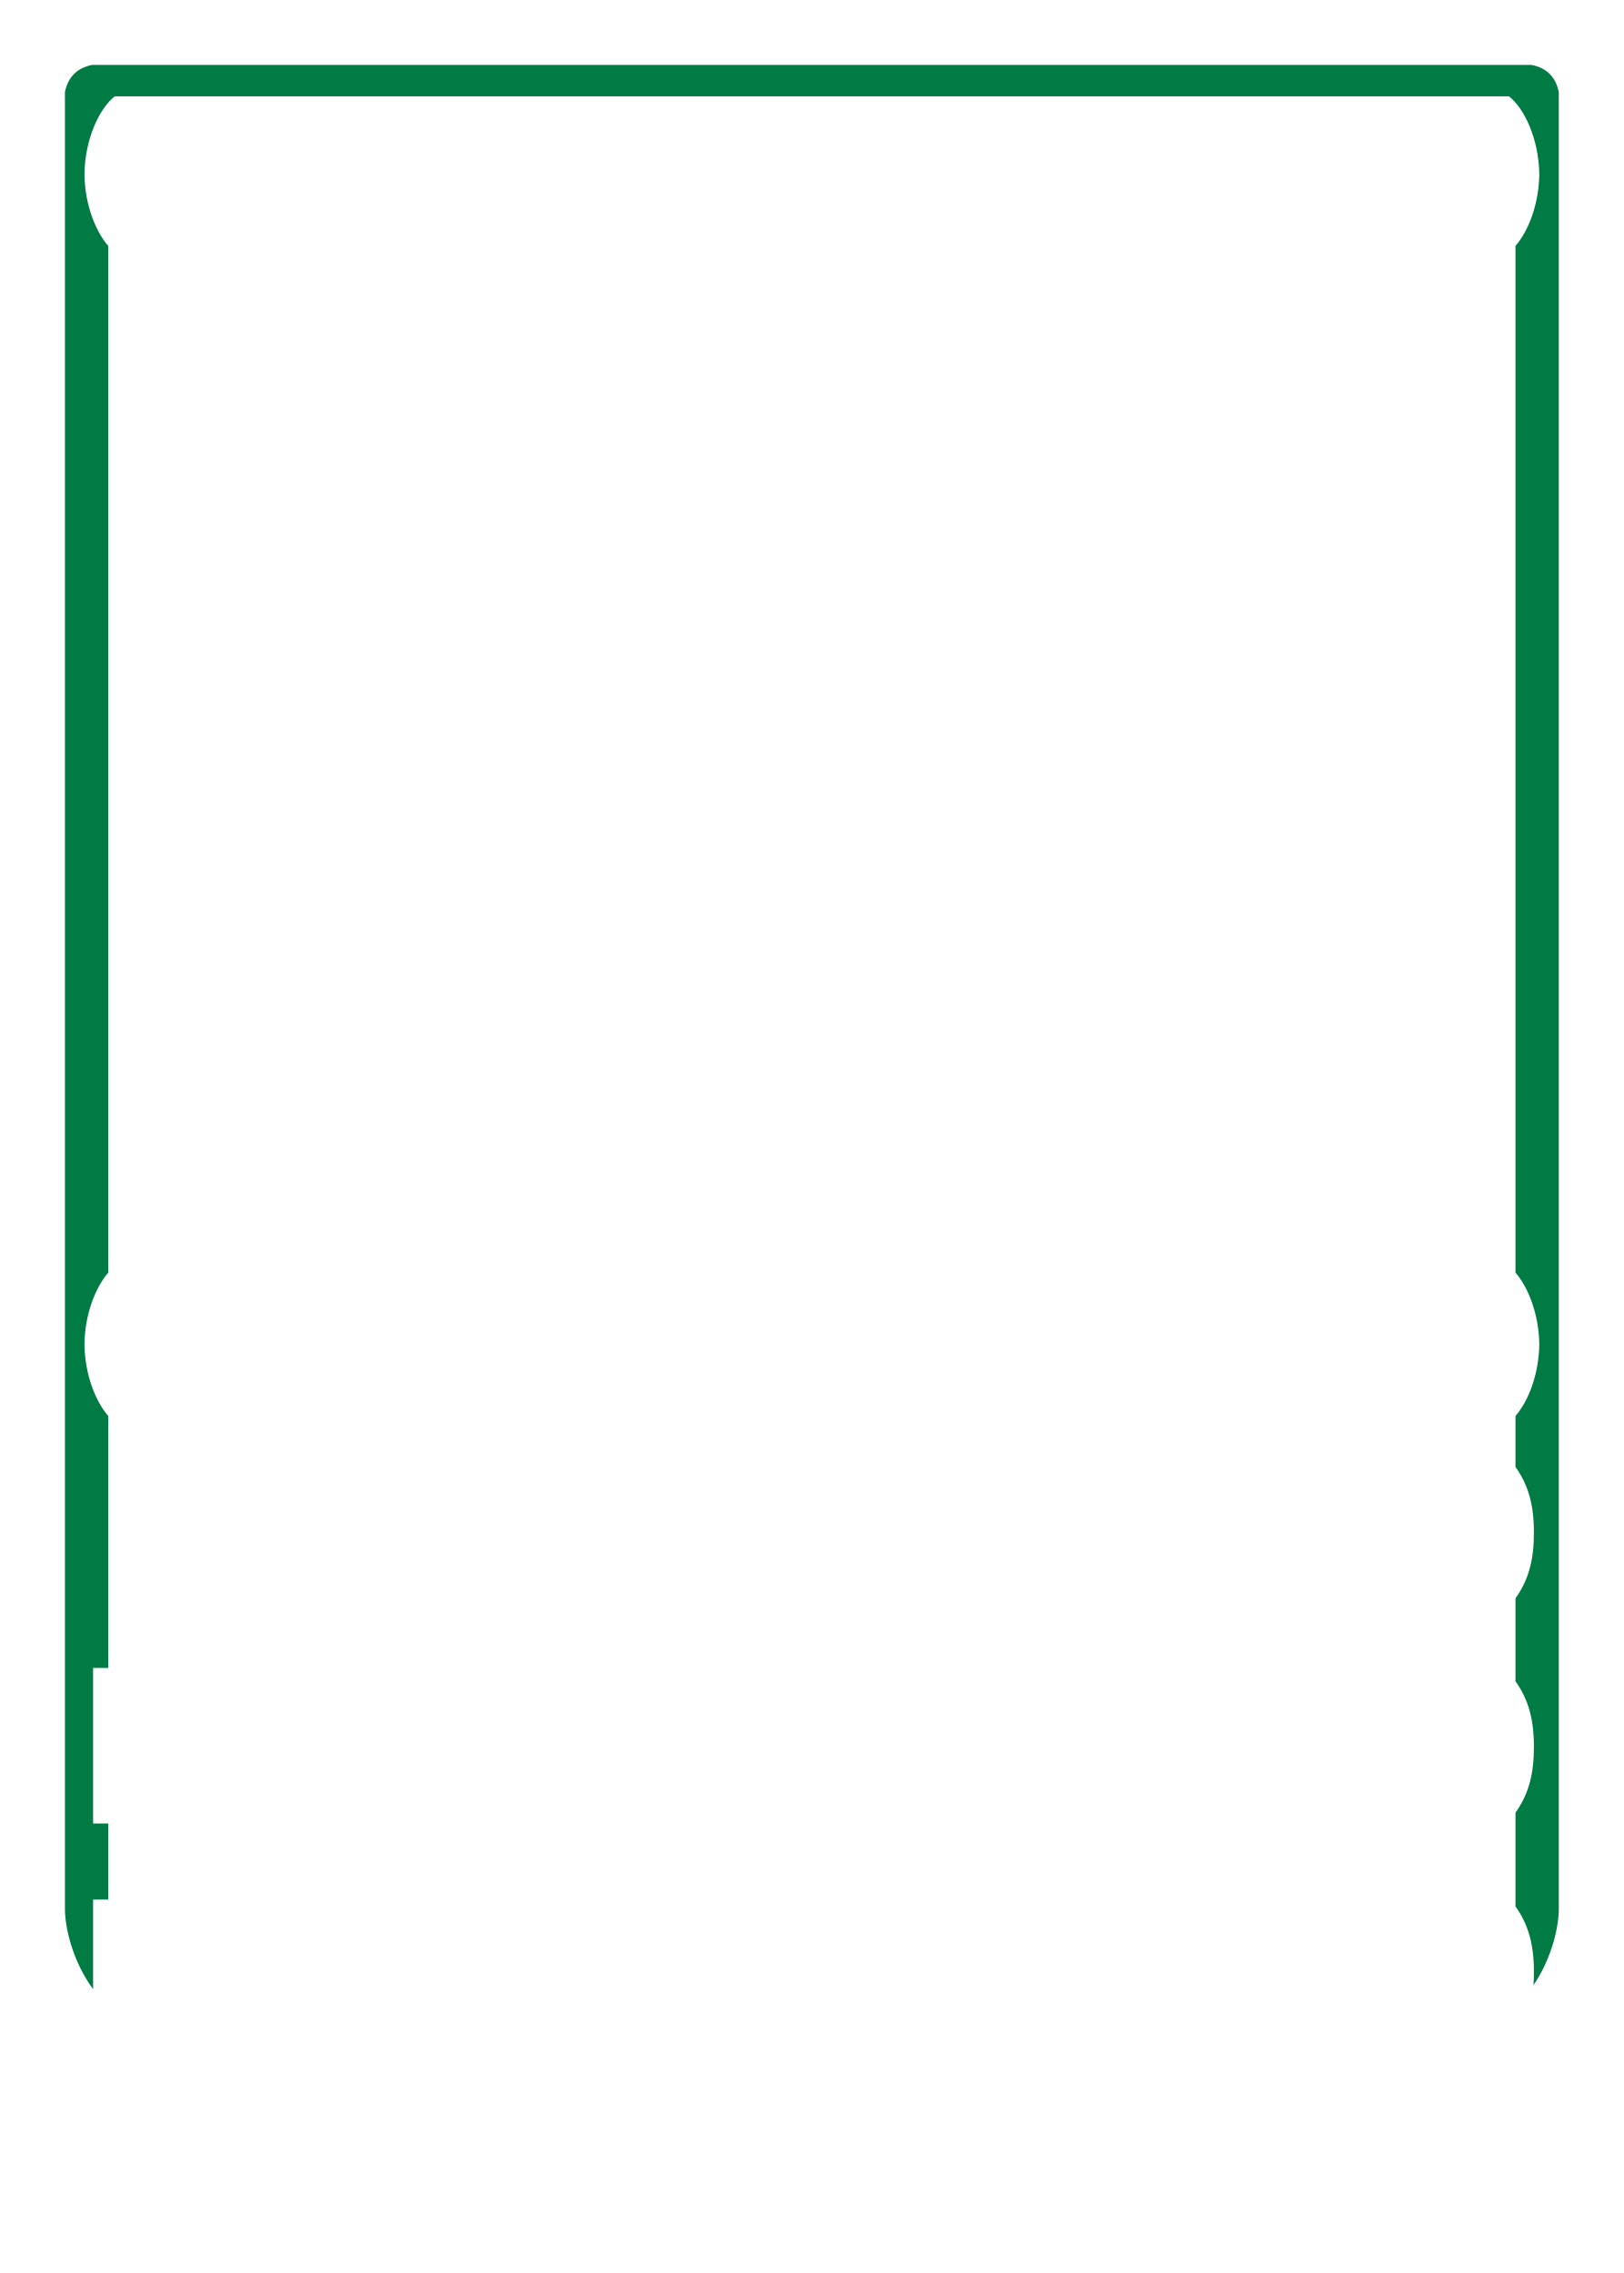
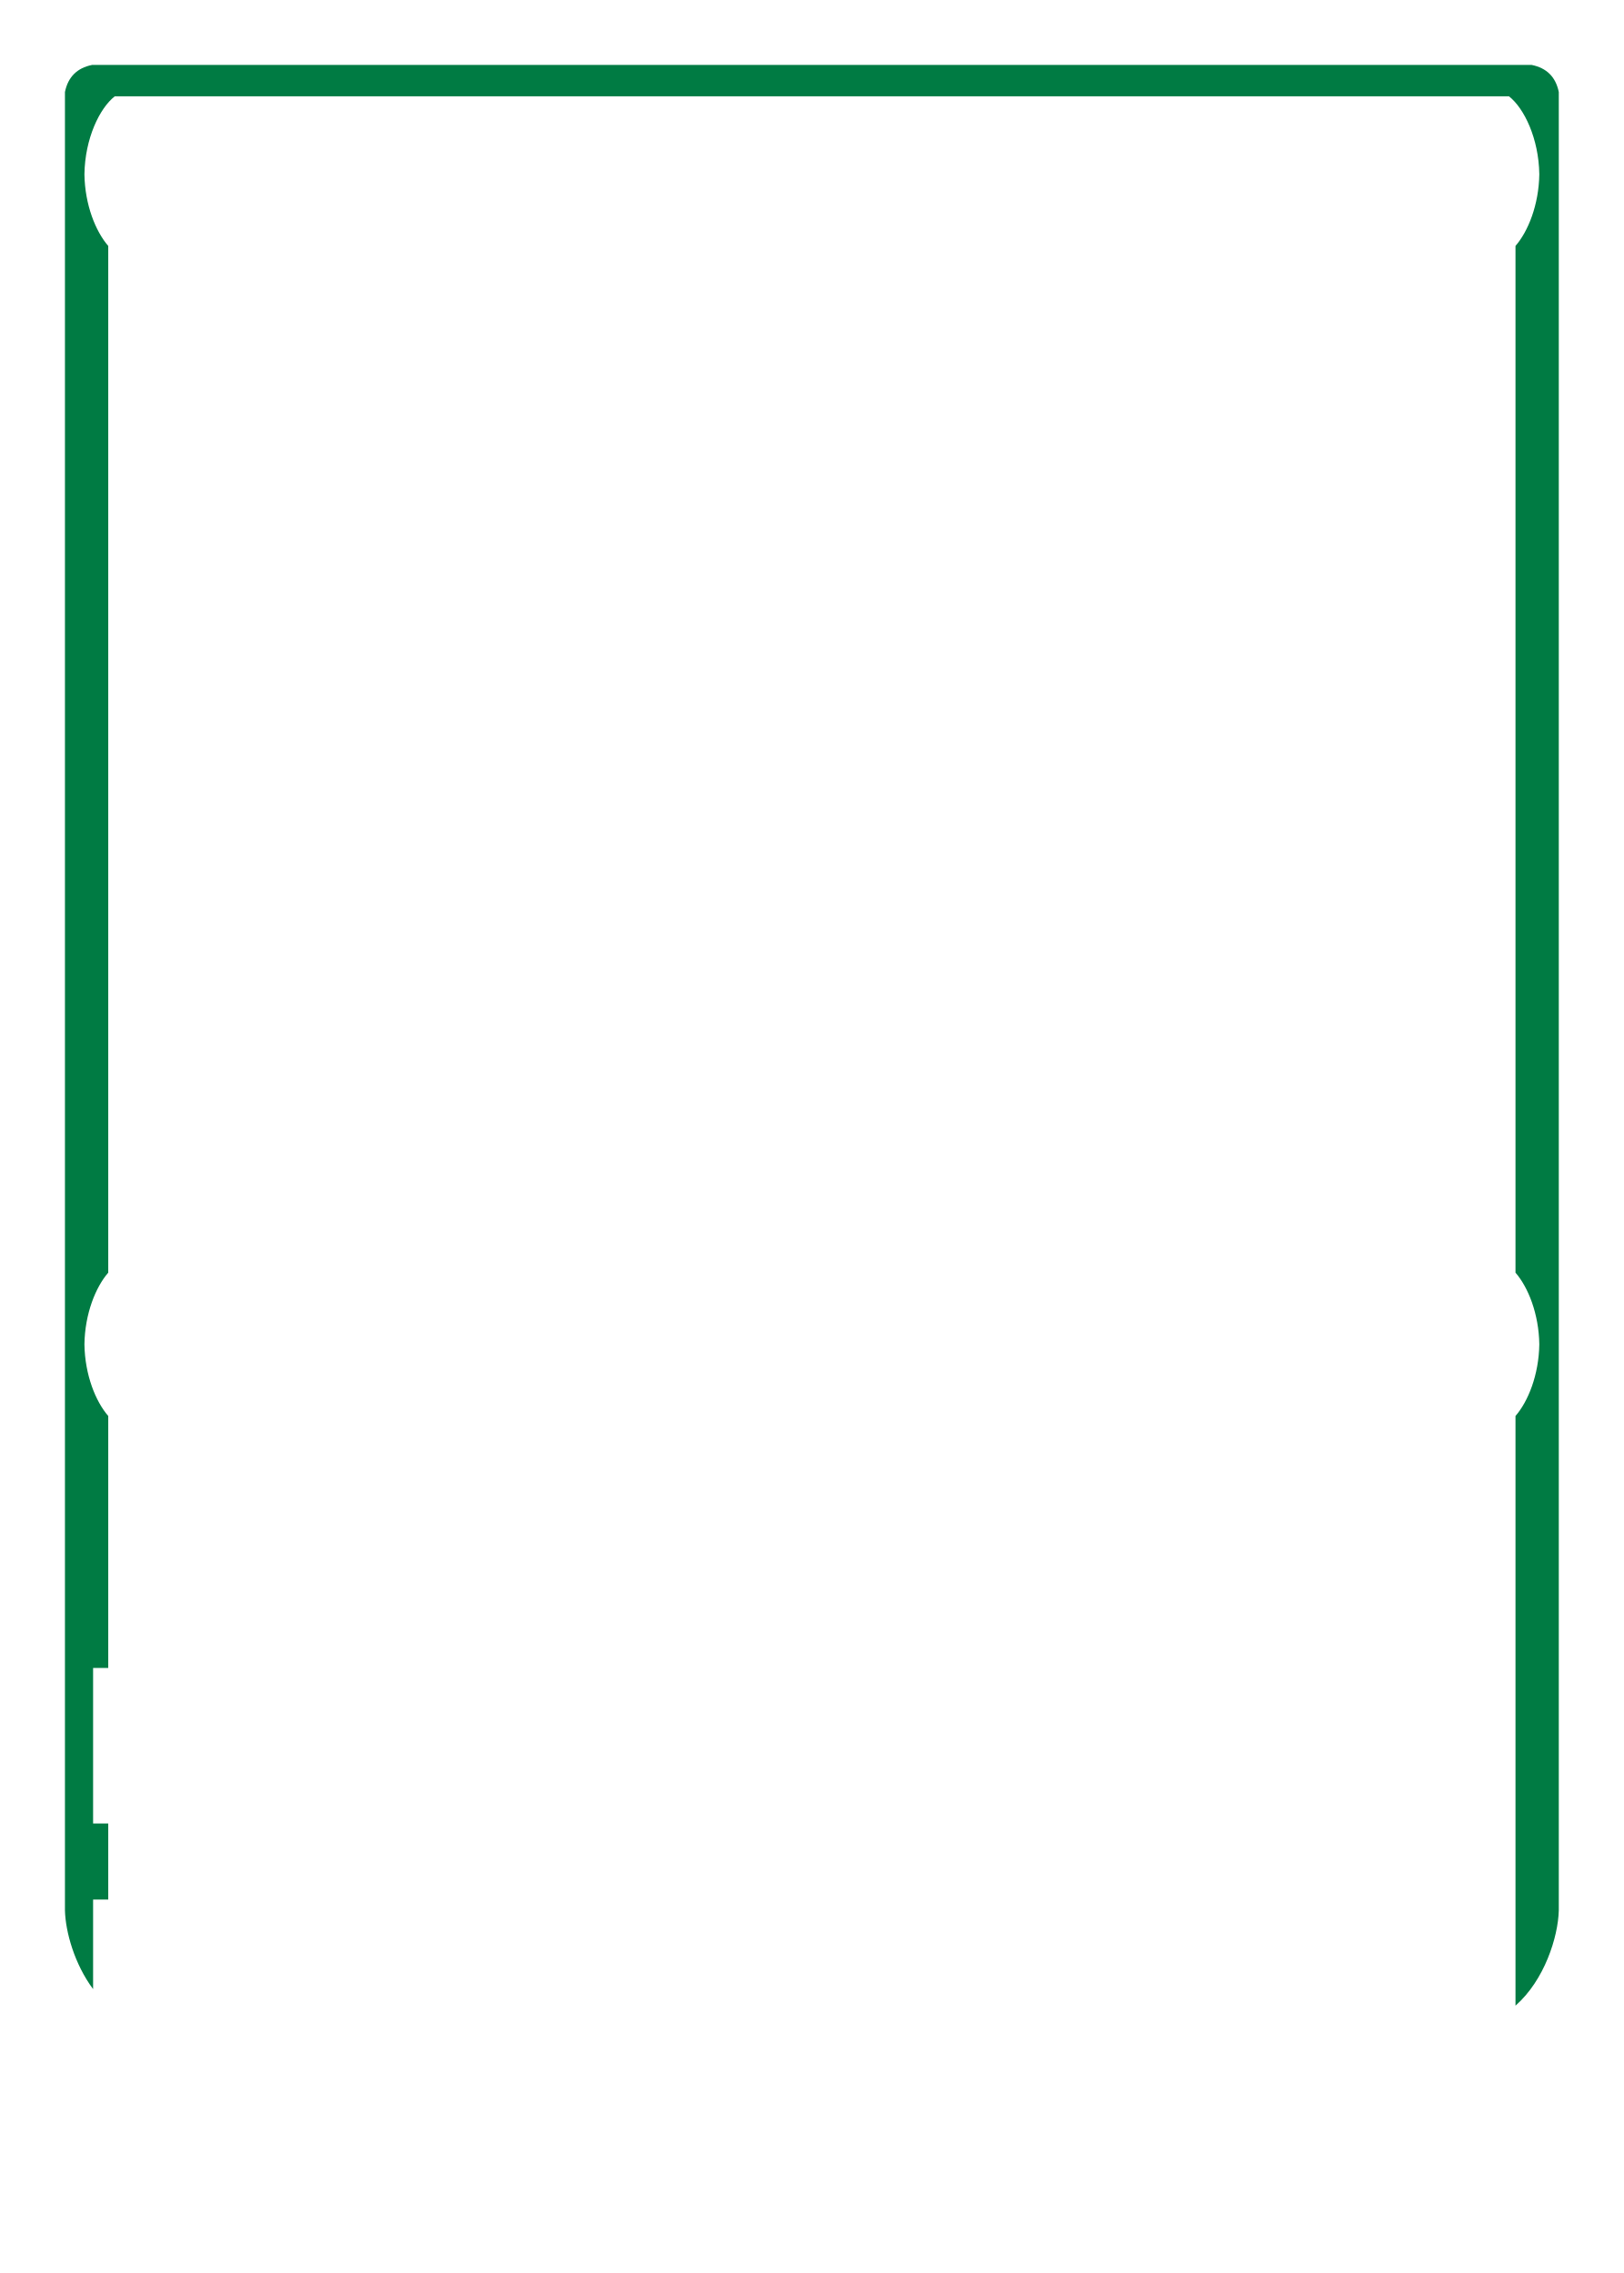
<svg xmlns="http://www.w3.org/2000/svg" width="1500" height="2100" viewBox="0 0 1500 2100" version="1.1" xml:space="preserve" style="fill-rule:evenodd;clip-rule:evenodd;stroke-linejoin:round;stroke-miterlimit:2;">
-   <rect id="Card" x="0" y="0" width="1500" height="2100" style="fill:none;" />
-   <g id="Card1">
-     <path id="Artspace" d="M86,1837.71C68.822,1814.64 60.493,1784.83 60,1765L60,85C62.855,71.038 71.263,62.781 85,60L1415,60C1428.74,62.781 1437.14,71.038 1440,85L1440,1765C1439.53,1783.79 1432.03,1811.55 1416.62,1834.04C1416.9,1830.18 1417.02,1826.17 1417,1822L1417,1822C1417.12,1797.32 1412.13,1778.18 1400,1761.36L1400,1674.64C1412.13,1657.82 1417.13,1638.68 1417,1614L1417,1614C1417.12,1589.32 1412.13,1570.18 1400,1553.36L1400,1476.64C1412.13,1459.82 1417.13,1440.68 1417,1416L1417,1416C1417.12,1391.32 1412.13,1372.18 1400,1355.36L1400,1308.21C1411.64,1294.83 1421.59,1270.28 1422,1242C1421.59,1213.72 1411.64,1189.17 1400,1175.79L1400,227.213C1411.64,213.828 1421.59,189.276 1422,161C1421.52,127.948 1408,99.984 1394,89L106,89C91.996,99.984 78.481,127.948 78,161C78.412,189.278 88.364,213.833 100,227.213L100,1175.79C88.362,1189.17 78.412,1213.72 78,1242C78.412,1270.28 88.362,1294.83 100,1308.21L100,1541L86,1541L86,1684.72L100,1684.72L100,1755L86,1755L86,1837.71ZM1399.75,1761.02L1399.79,1761.08L1399.69,1760.93L1399.75,1761.02ZM1399.5,1760.68L1399.55,1760.74L1399.38,1760.51L1399.5,1760.68ZM1399.28,1760.37C1399.23,1760.31 1399.18,1760.25 1399.14,1760.19C1399.09,1760.12 1399.05,1760.06 1399,1760L1399.28,1760.37ZM1399.51,1675.32L1399.38,1675.49L1399.55,1675.26L1399.51,1675.32ZM1399.75,1674.98L1399.69,1675.07L1399.8,1674.92L1399.75,1674.98ZM1399.75,1553.02L1399.79,1553.08L1399.69,1552.93L1399.75,1553.02ZM1399.5,1552.68L1399.55,1552.74L1399.38,1552.51L1399.5,1552.68ZM1399.28,1552.37C1399.23,1552.31 1399.18,1552.25 1399.14,1552.19C1399.09,1552.12 1399.05,1552.06 1399,1552L1399.28,1552.37ZM1399.51,1477.32L1399.38,1477.49L1399.55,1477.26L1399.51,1477.32ZM1399.75,1476.98L1399.69,1477.07L1399.8,1476.92L1399.75,1476.98ZM1399.75,1355.02L1399.79,1355.08L1399.69,1354.93L1399.75,1355.02ZM1399.5,1354.68L1399.55,1354.74L1399.38,1354.51L1399.5,1354.68ZM1399.28,1354.37C1399.23,1354.31 1399.18,1354.25 1399.14,1354.19C1399.09,1354.12 1399.05,1354.06 1399,1354L1399.28,1354.37Z" style="fill:rgb(0,123,67);" />
-   </g>
+   <path d="M1440,1765C1439.39,1789.61 1426.7,1829.61 1400,1853L1400,1308.21C1411.64,1294.83 1421.59,1270.28 1422,1242C1421.59,1213.72 1411.64,1189.17 1400,1175.79L1400,227.213C1411.64,213.828 1421.59,189.276 1422,161C1421.52,127.948 1408,99.984 1394,89L106,89C91.996,99.984 78.481,127.948 78,161C78.412,189.278 88.364,213.833 100,227.213L100,1175.79C88.362,1189.17 78.412,1213.72 78,1242C78.412,1270.28 88.362,1294.83 100,1308.21L100,1541L86,1541L86,1684.72L100,1684.72L100,1755L86,1755L86,1837.71C68.822,1814.64 60.493,1784.83 60,1765L60,85C62.855,71.038 71.263,62.781 85,60L1415,60C1428.74,62.781 1437.14,71.038 1440,85L1440,1765Z" style="fill:rgb(0,123,67);" />
</svg>
